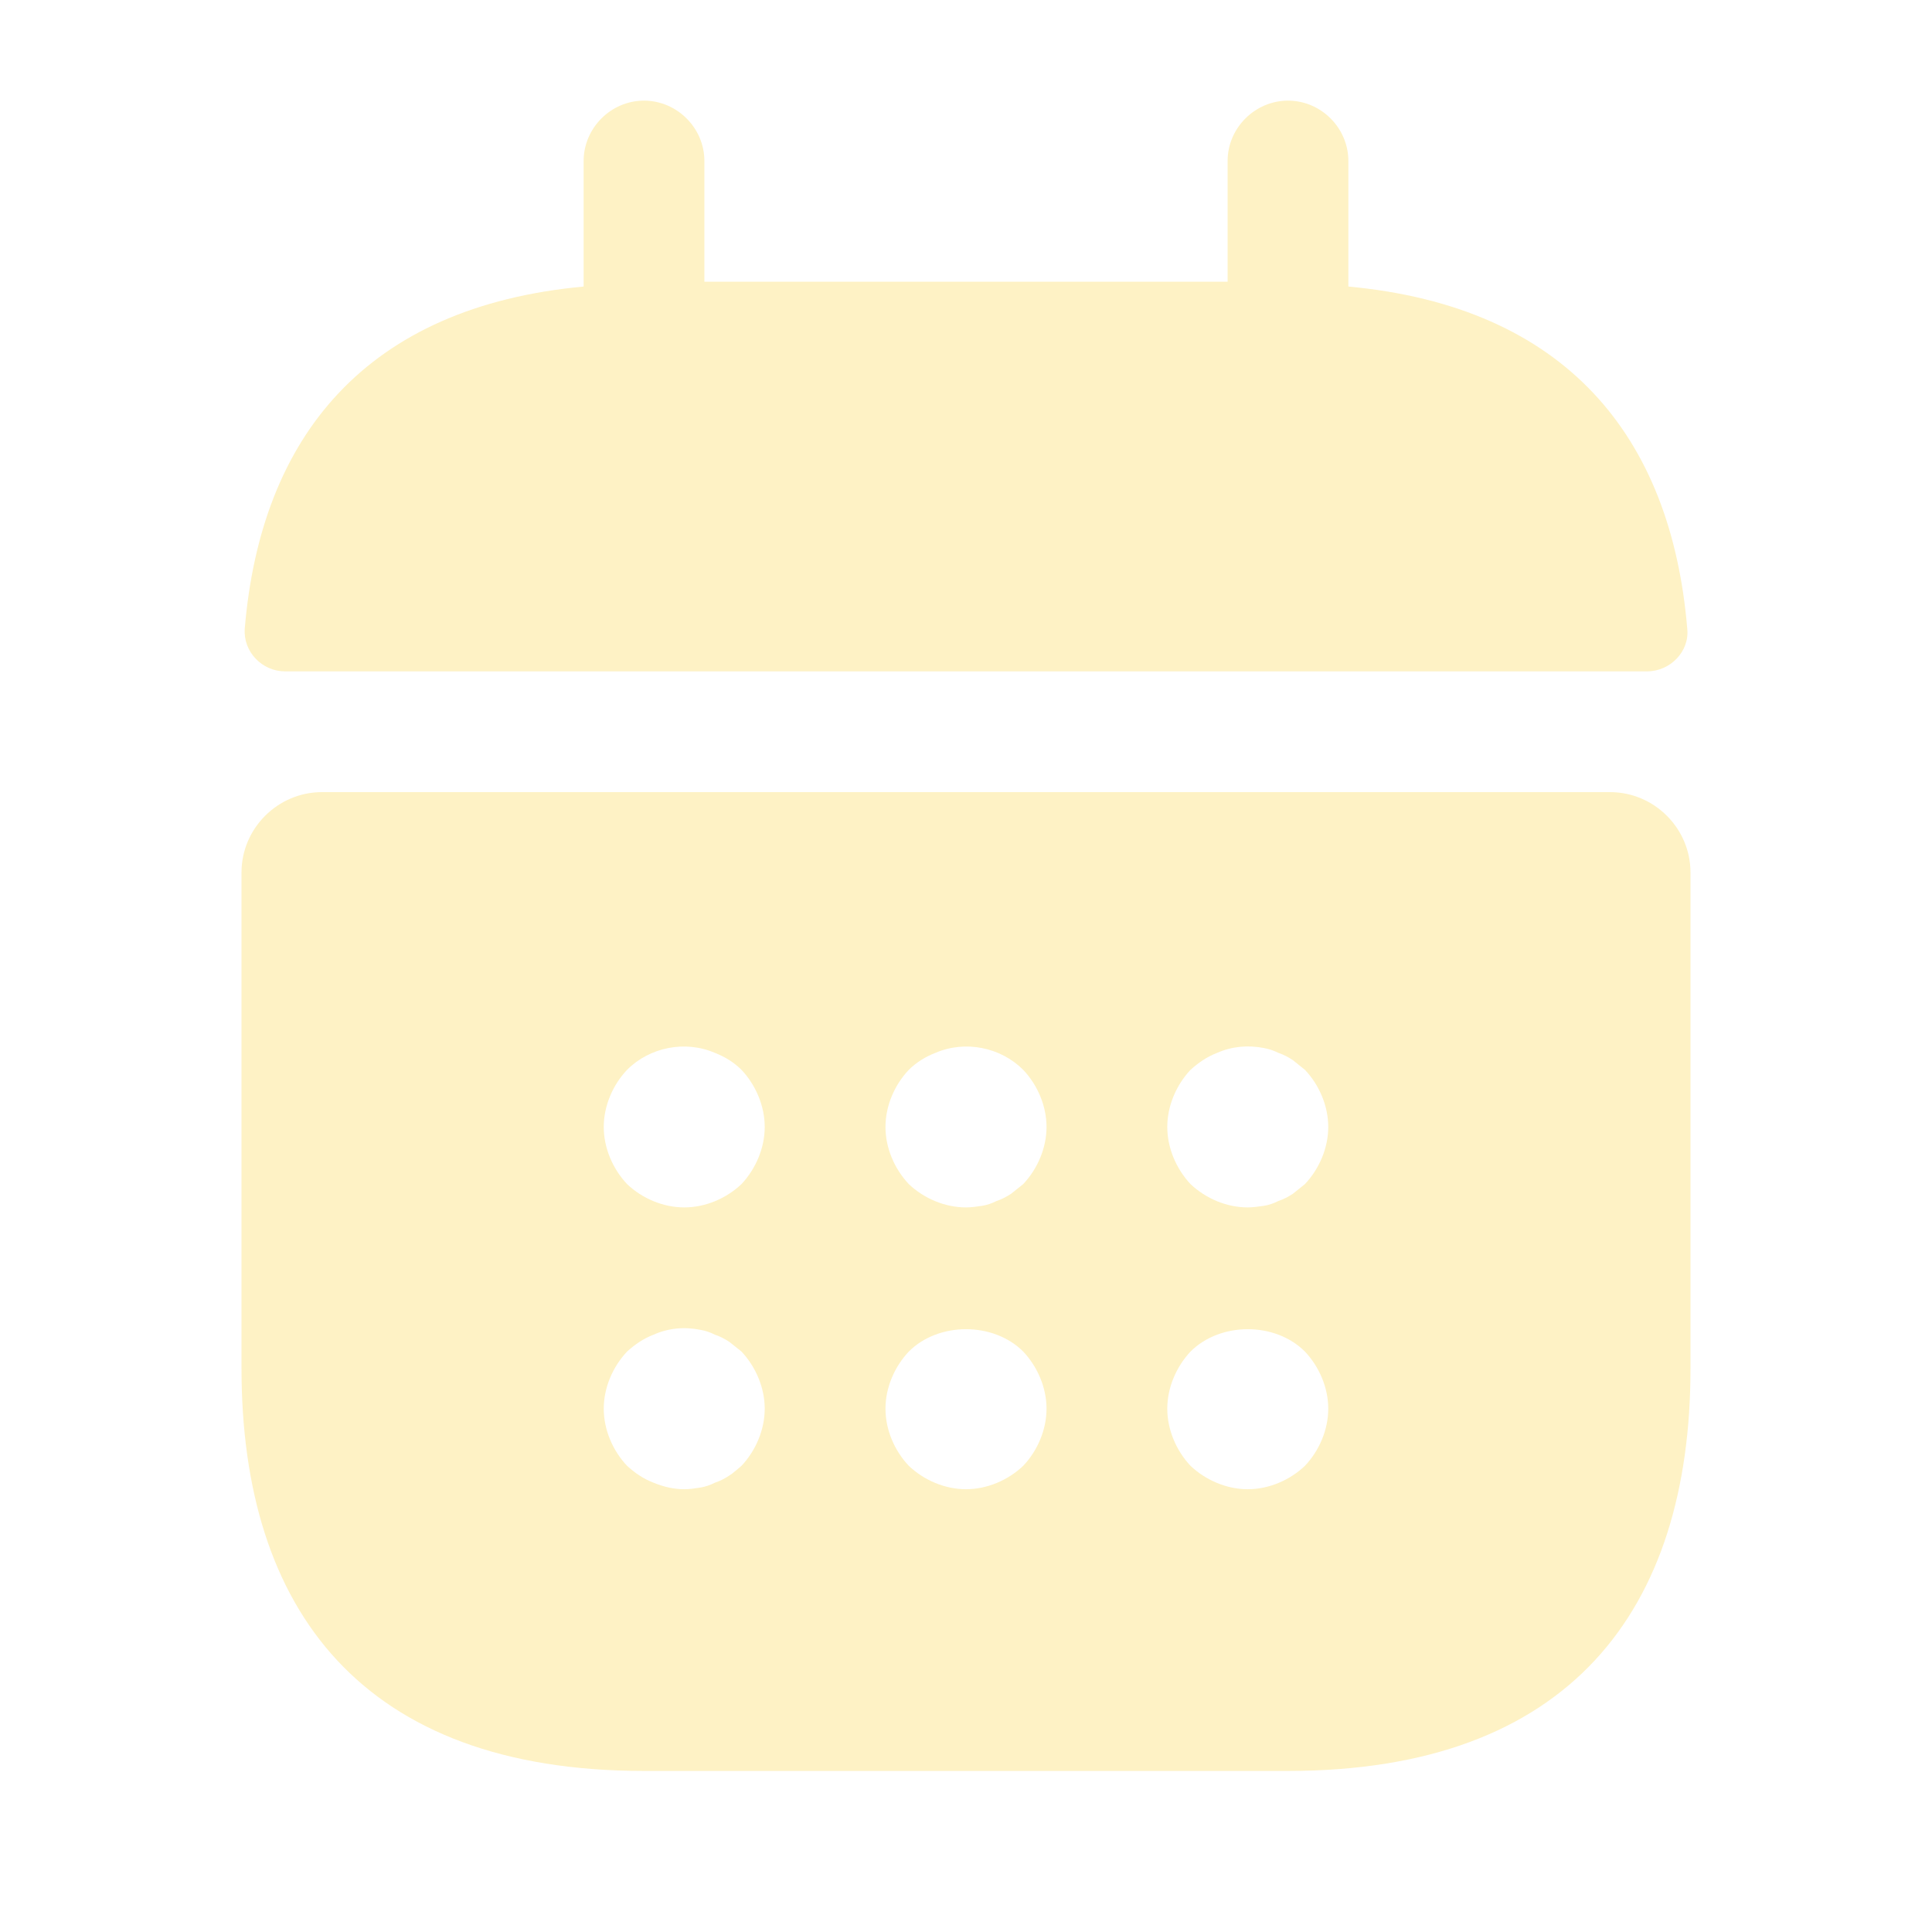
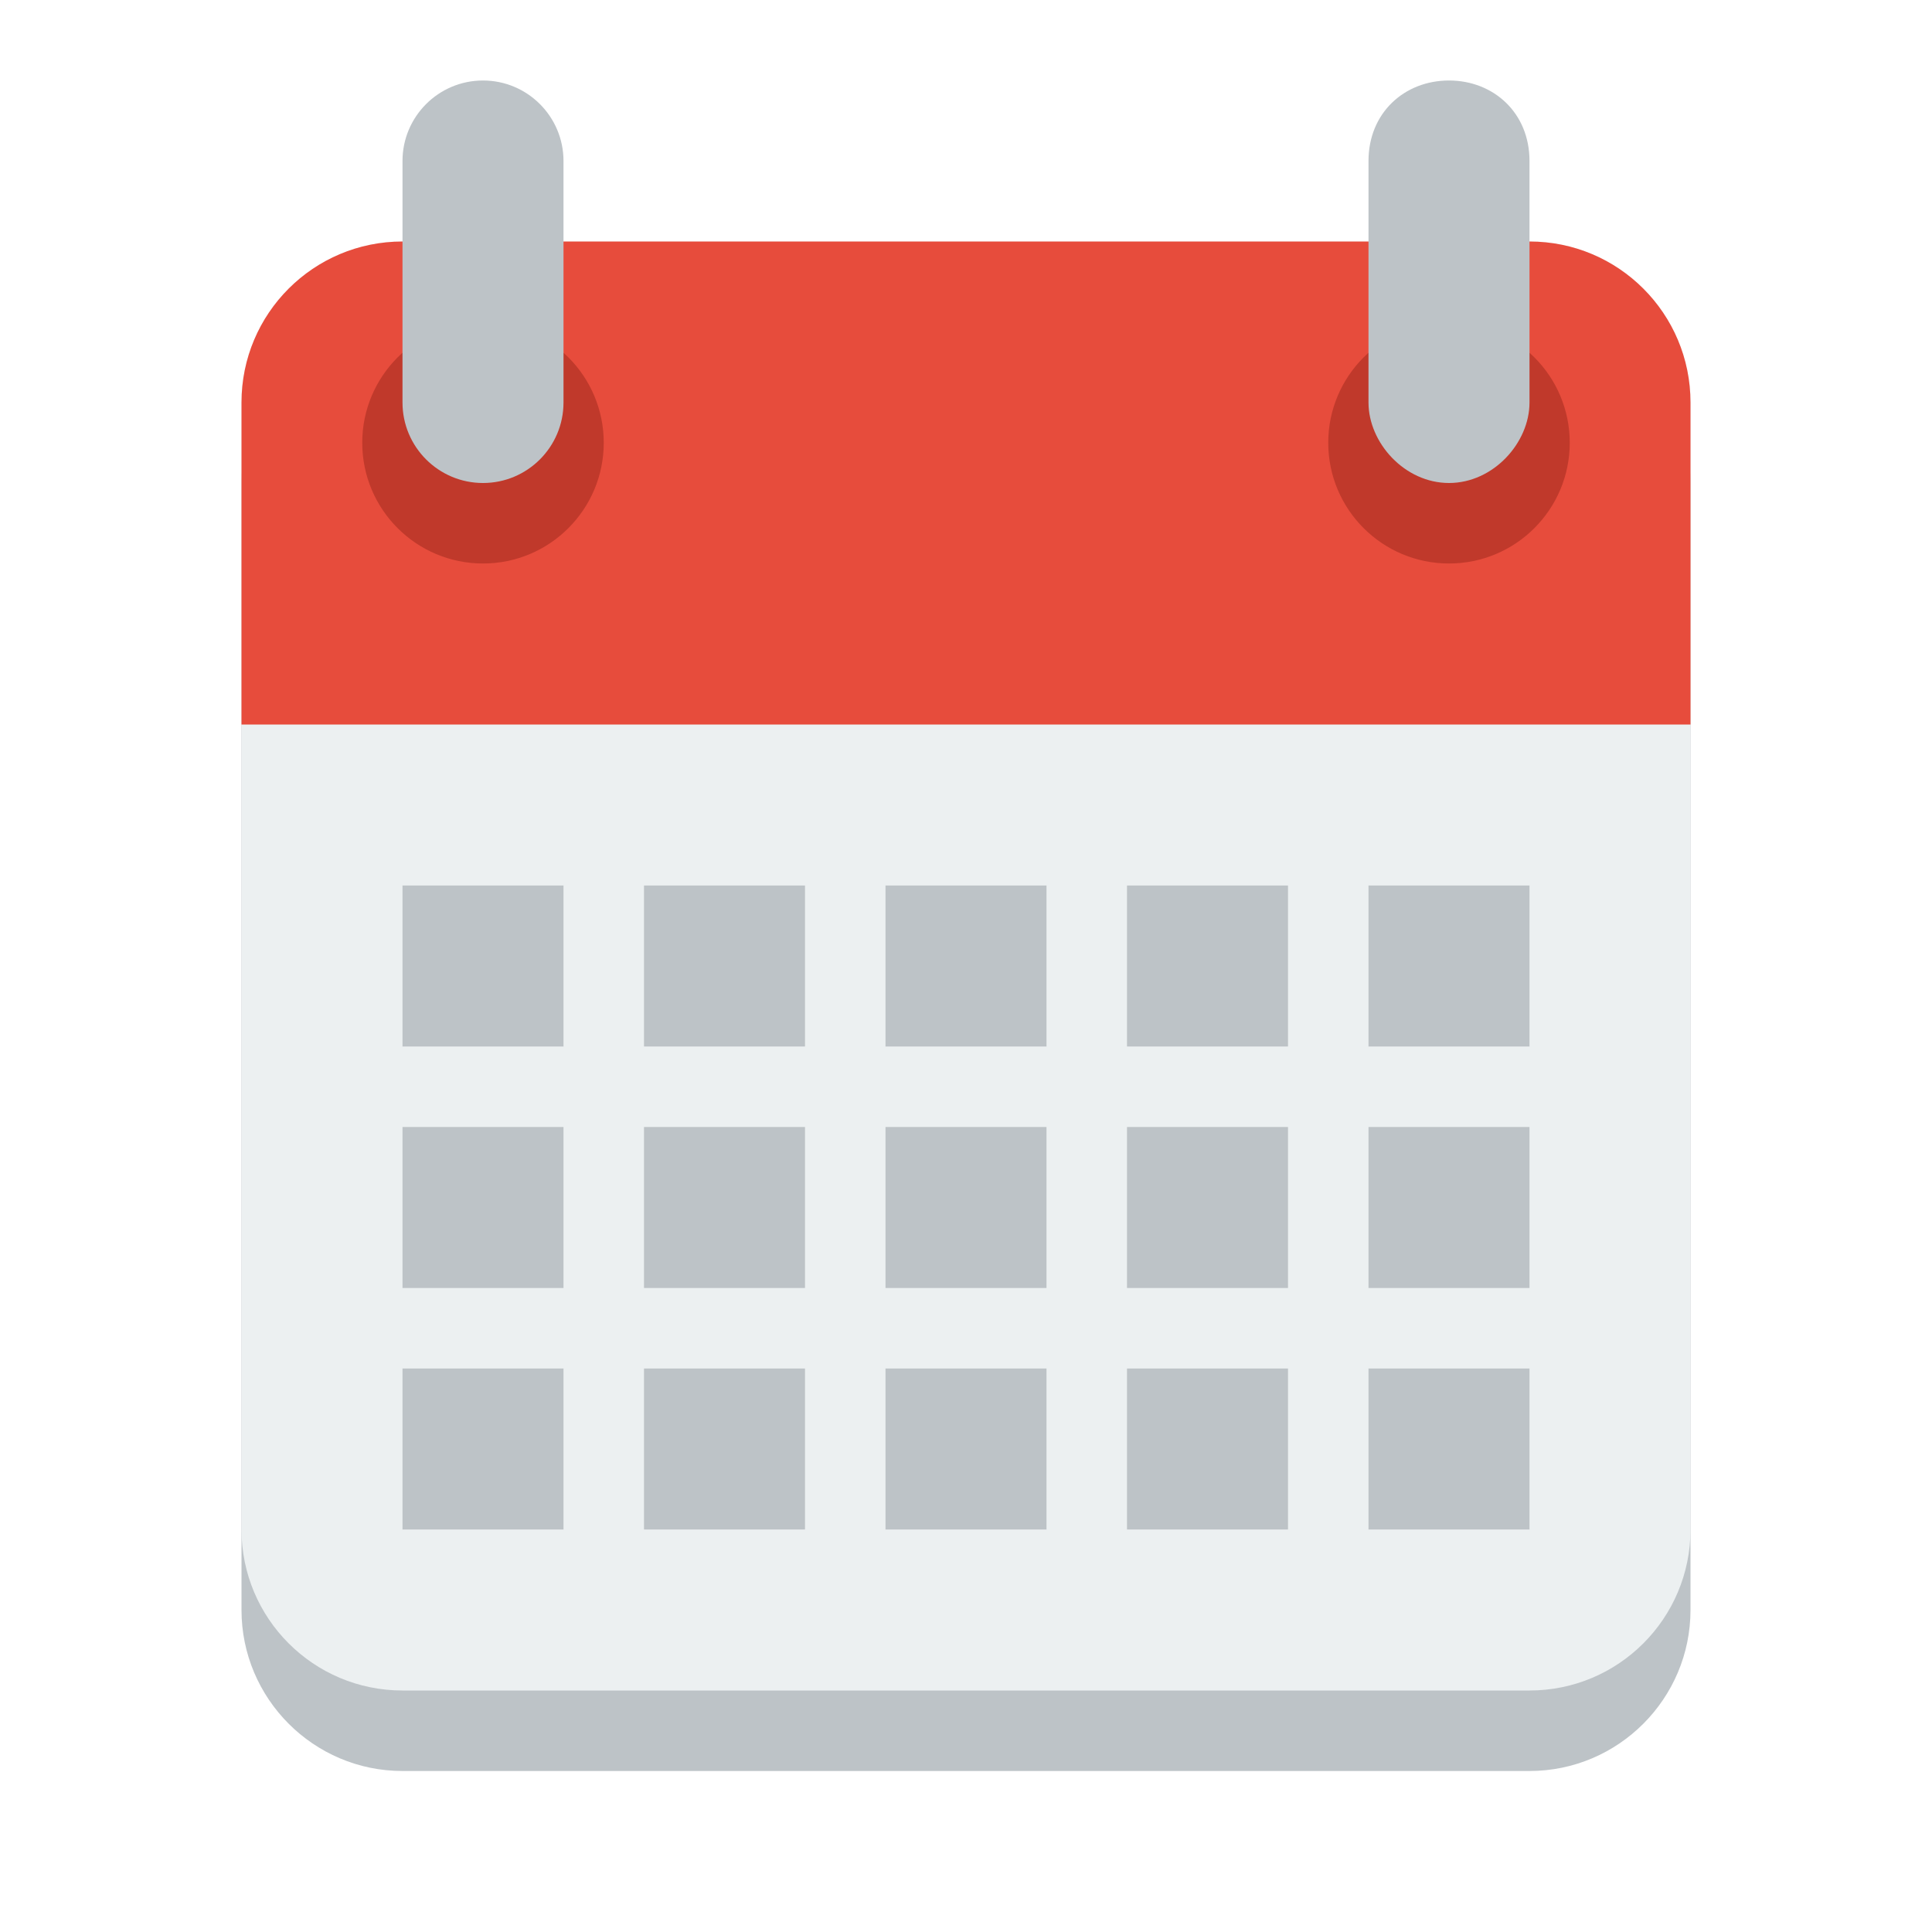
- <svg xmlns="http://www.w3.org/2000/svg" width="22" height="22" viewBox="0 0 22 22" fill="none">
-   <path d="M15.354 3.263V1.833C15.354 1.457 15.043 1.146 14.667 1.146C14.291 1.146 13.979 1.457 13.979 1.833V3.208H8.021V1.833C8.021 1.457 7.709 1.146 7.333 1.146C6.958 1.146 6.646 1.457 6.646 1.833V3.263C4.171 3.492 2.97 4.968 2.787 7.159C2.768 7.425 2.988 7.645 3.245 7.645H18.755C19.021 7.645 19.241 7.416 19.213 7.159C19.03 4.968 17.829 3.492 15.354 3.263Z" fill="#FEF2C5" />
-   <path d="M18.333 9.02H3.667C3.163 9.02 2.75 9.432 2.75 9.936V15.583C2.75 18.333 4.125 20.166 7.333 20.166H14.667C17.875 20.166 19.25 18.333 19.25 15.583V9.936C19.25 9.432 18.837 9.02 18.333 9.02ZM8.443 16.692C8.397 16.729 8.351 16.774 8.305 16.802C8.25 16.839 8.195 16.866 8.14 16.884C8.085 16.912 8.03 16.93 7.975 16.939C7.911 16.949 7.856 16.958 7.792 16.958C7.673 16.958 7.553 16.93 7.443 16.884C7.324 16.839 7.232 16.774 7.141 16.692C6.976 16.518 6.875 16.279 6.875 16.041C6.875 15.803 6.976 15.565 7.141 15.39C7.232 15.308 7.324 15.244 7.443 15.198C7.608 15.124 7.792 15.106 7.975 15.143C8.03 15.152 8.085 15.17 8.14 15.198C8.195 15.216 8.25 15.244 8.305 15.28C8.351 15.317 8.397 15.354 8.443 15.39C8.607 15.565 8.708 15.803 8.708 16.041C8.708 16.279 8.607 16.518 8.443 16.692ZM8.443 13.484C8.268 13.649 8.03 13.749 7.792 13.749C7.553 13.749 7.315 13.649 7.141 13.484C6.976 13.309 6.875 13.071 6.875 12.833C6.875 12.595 6.976 12.356 7.141 12.182C7.397 11.925 7.801 11.843 8.14 11.989C8.259 12.035 8.36 12.1 8.443 12.182C8.607 12.356 8.708 12.595 8.708 12.833C8.708 13.071 8.607 13.309 8.443 13.484ZM11.651 16.692C11.477 16.857 11.238 16.958 11 16.958C10.762 16.958 10.523 16.857 10.349 16.692C10.184 16.518 10.083 16.279 10.083 16.041C10.083 15.803 10.184 15.565 10.349 15.39C10.688 15.051 11.312 15.051 11.651 15.39C11.816 15.565 11.917 15.803 11.917 16.041C11.917 16.279 11.816 16.518 11.651 16.692ZM11.651 13.484C11.605 13.52 11.559 13.557 11.513 13.594C11.458 13.63 11.403 13.658 11.348 13.676C11.293 13.704 11.238 13.722 11.183 13.731C11.119 13.74 11.064 13.749 11 13.749C10.762 13.749 10.523 13.649 10.349 13.484C10.184 13.309 10.083 13.071 10.083 12.833C10.083 12.595 10.184 12.356 10.349 12.182C10.432 12.1 10.533 12.035 10.652 11.989C10.991 11.843 11.394 11.925 11.651 12.182C11.816 12.356 11.917 12.595 11.917 12.833C11.917 13.071 11.816 13.309 11.651 13.484ZM14.859 16.692C14.685 16.857 14.447 16.958 14.208 16.958C13.97 16.958 13.732 16.857 13.557 16.692C13.393 16.518 13.292 16.279 13.292 16.041C13.292 15.803 13.393 15.565 13.557 15.39C13.897 15.051 14.52 15.051 14.859 15.39C15.024 15.565 15.125 15.803 15.125 16.041C15.125 16.279 15.024 16.518 14.859 16.692ZM14.859 13.484C14.813 13.52 14.768 13.557 14.722 13.594C14.667 13.63 14.612 13.658 14.557 13.676C14.502 13.704 14.447 13.722 14.392 13.731C14.328 13.74 14.263 13.749 14.208 13.749C13.97 13.749 13.732 13.649 13.557 13.484C13.393 13.309 13.292 13.071 13.292 12.833C13.292 12.595 13.393 12.356 13.557 12.182C13.649 12.1 13.741 12.035 13.86 11.989C14.025 11.916 14.208 11.898 14.392 11.934C14.447 11.944 14.502 11.962 14.557 11.989C14.612 12.008 14.667 12.035 14.722 12.072C14.768 12.109 14.813 12.145 14.859 12.182C15.024 12.356 15.125 12.595 15.125 12.833C15.125 13.071 15.024 13.309 14.859 13.484Z" fill="#FEF2C5" />
+ <svg xmlns="http://www.w3.org/2000/svg" height="24" version="1.1" width="24">
+   <g transform="translate(0 -1028.4)">
+     <path d="m5 1032.4c-1.105 0-2 0.9-2 2v14c0 1.1 0.895 2 2 2h6 2 6c1.105 0 2-0.9 2-2v-14c0-1.1-0.895-2-2-2h-6-2-6z" fill="#bdc3c7" />
+     <path d="m5 3c-1.105 0-2 0.895-2 2v14c0 1.105 0.895 2 2 2h6 2 6c1.105 0 2-0.895 2-2v-14c0-1.105-0.895-2-2-2h-6-2-6z" fill="#ecf0f1" transform="translate(0 1028.4)" />
+     <path d="m5 3c-1.105 0-2 0.895-2 2v3 1h18v-1-3c0-1.105-0.895-2-2-2h-6-2-6z" fill="#e74c3c" transform="translate(0 1028.4)" />
+     <path d="m7 5.5a1.5 1.5 0 1 1 -3 0 1.5 1.5 0 1 1 3 0z" fill="#c0392b" transform="translate(.5 1028.4)" />
+     <path d="m6 1c-0.552 0-1 0.448-1 1v3c0 0.552 0.448 1 1 1s1-0.448 1-1v-3c0-0.552-0.448-1-1-1z" fill="#bdc3c7" transform="translate(0 1028.4)" />
+     <path d="m7 5.5a1.5 1.5 0 1 1 -3 0 1.5 1.5 0 1 1 3 0z" fill="#c0392b" transform="translate(12.5 1028.4)" />
+     <g fill="#bdc3c7">
+       <path d="m18 1029.4c-0.552 0-1 0.4-1 1v3c0 0.5 0.448 1 1 1s1-0.5 1-1v-3c0-0.6-0.448-1-1-1z" />
+       <path d="m5 1039.4v2h2v-2h-2zm3 0v2h2v-2h-2zm3 0v2h2v-2h-2zm3 0v2h2v-2h-2zm3 0v2h2v-2h-2z" />
+       <path d="m5 1042.4v2h2v-2h-2zm3 0v2h2v-2h-2zm3 0v2h2v-2h-2zm3 0v2h2v-2h-2zm3 0v2h2v-2h-2z" />
+       <path d="m5 1045.4v2h2v-2h-2zm3 0v2h2v-2h-2zm3 0v2h2v-2h-2zm3 0v2h2v-2h-2zm3 0v2h2v-2h-2z" />
+     </g>
+   </g>
</svg>
